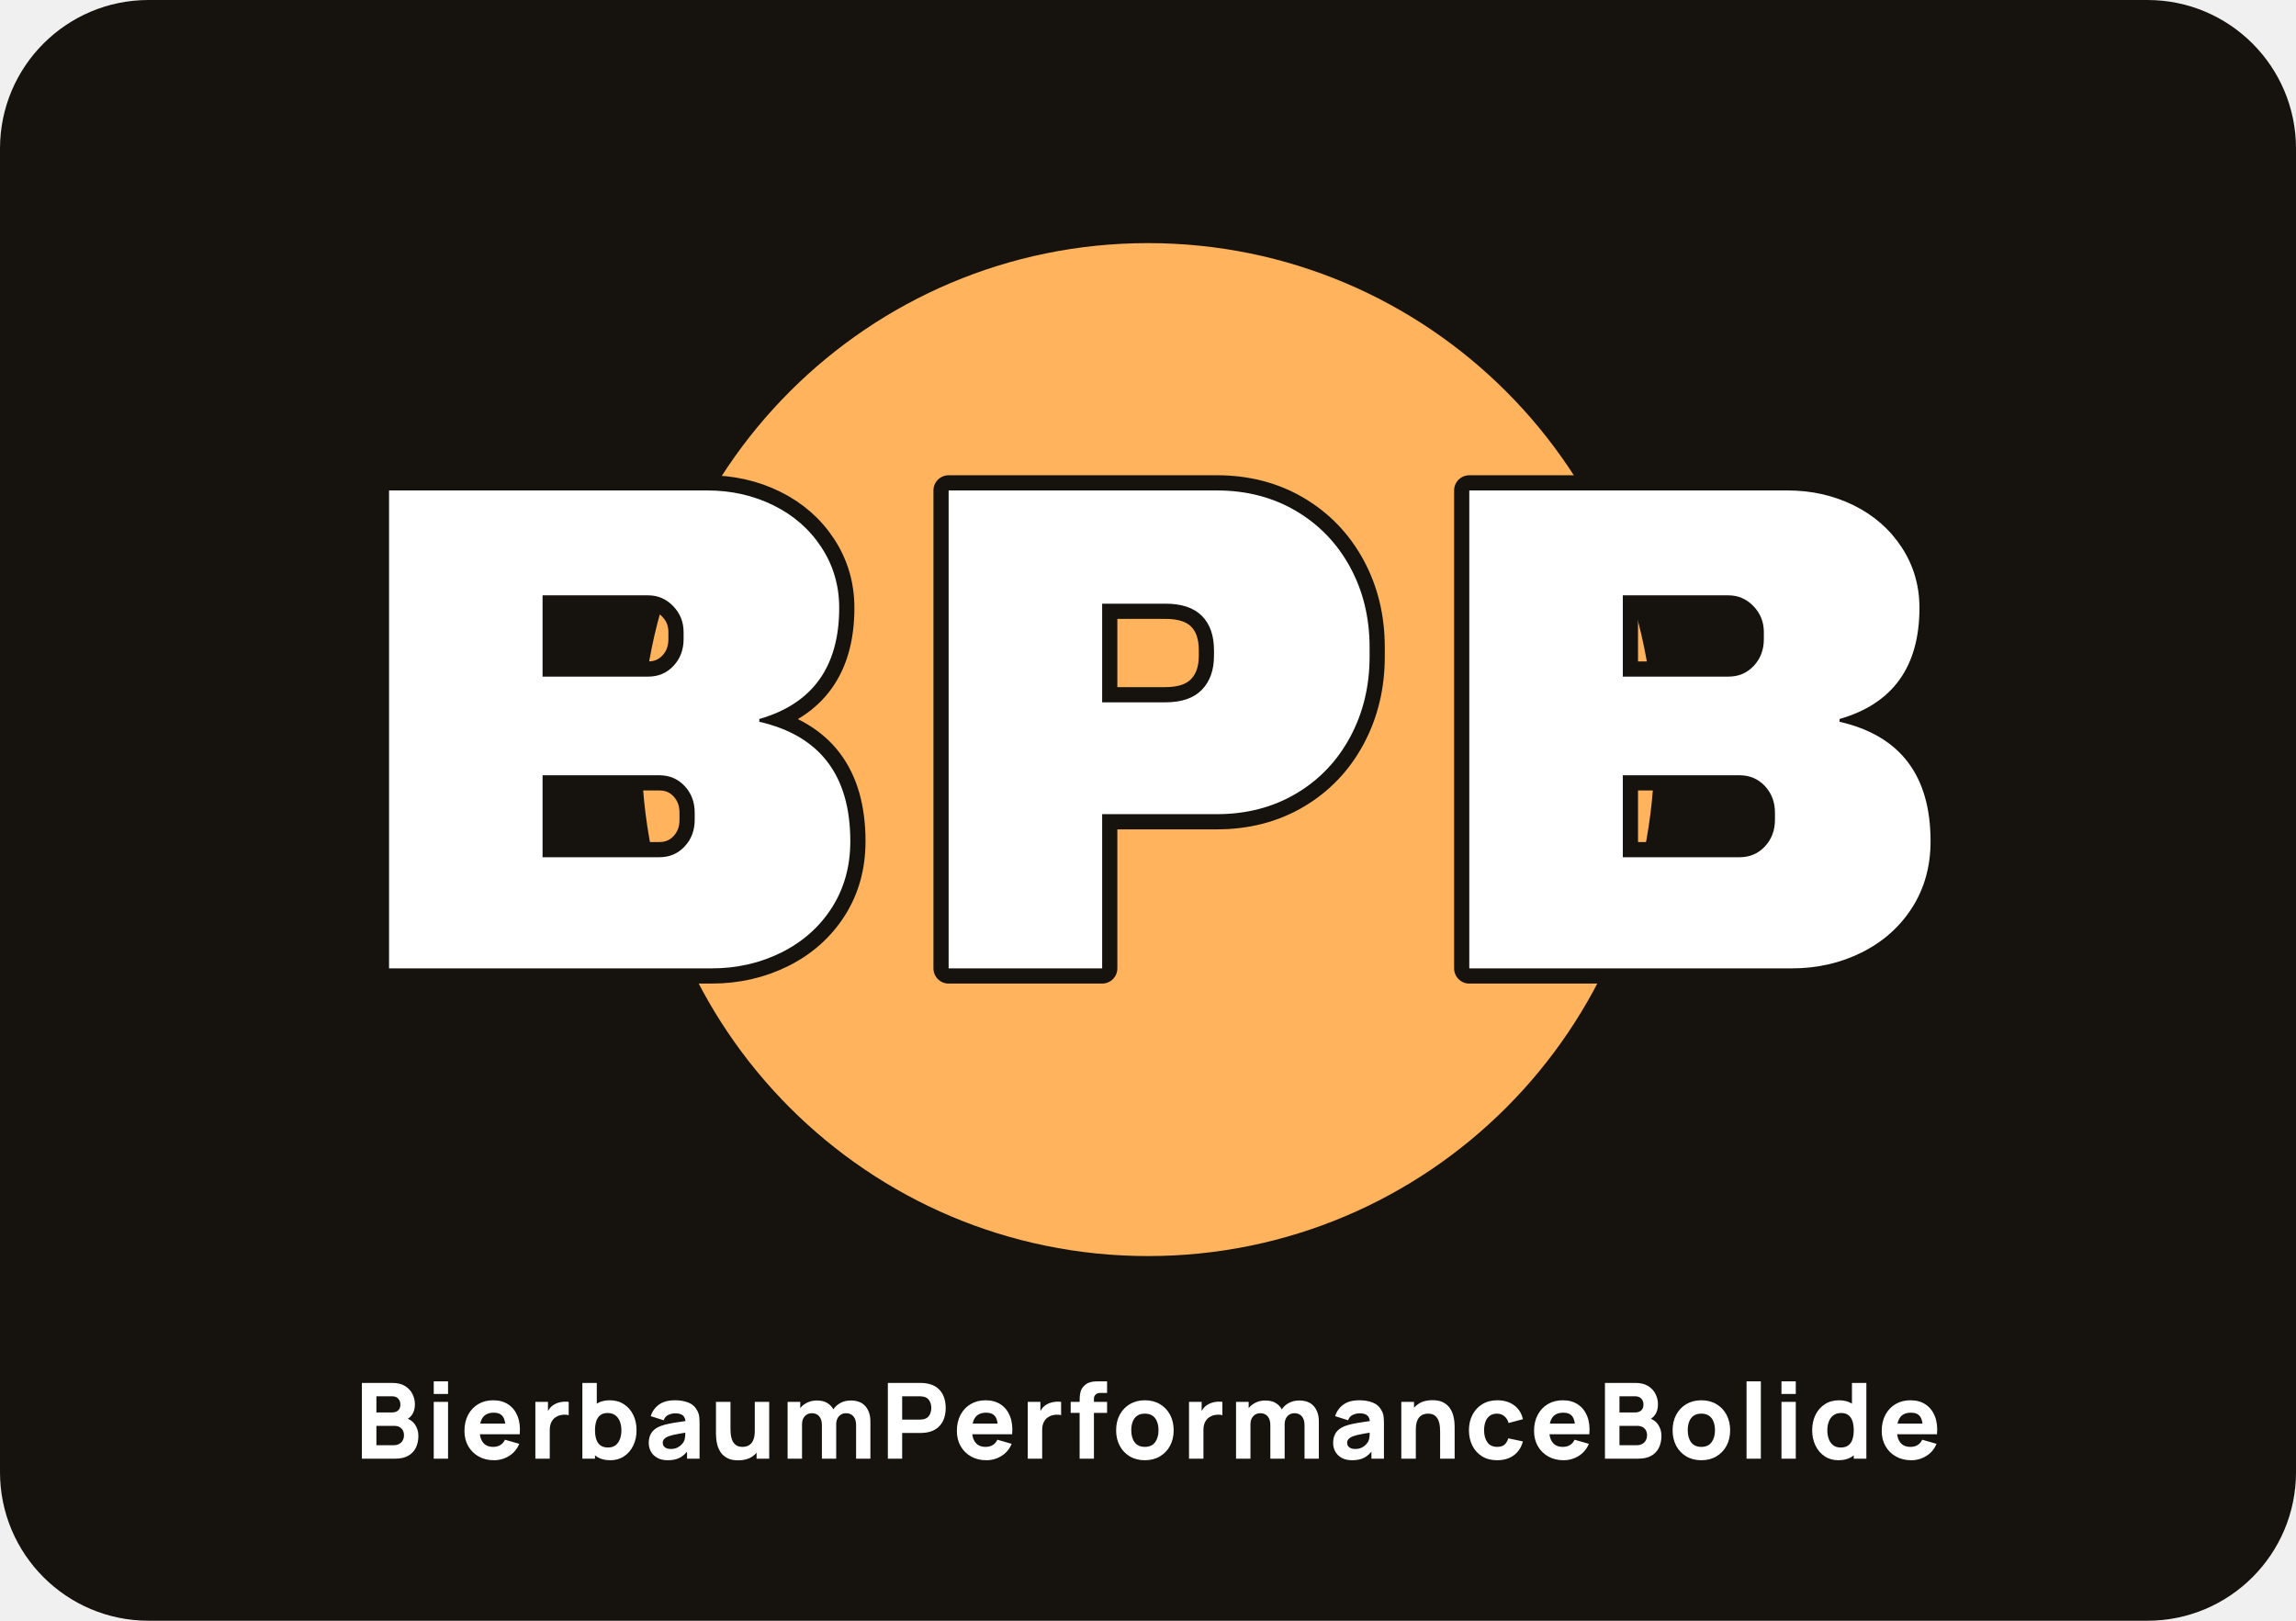
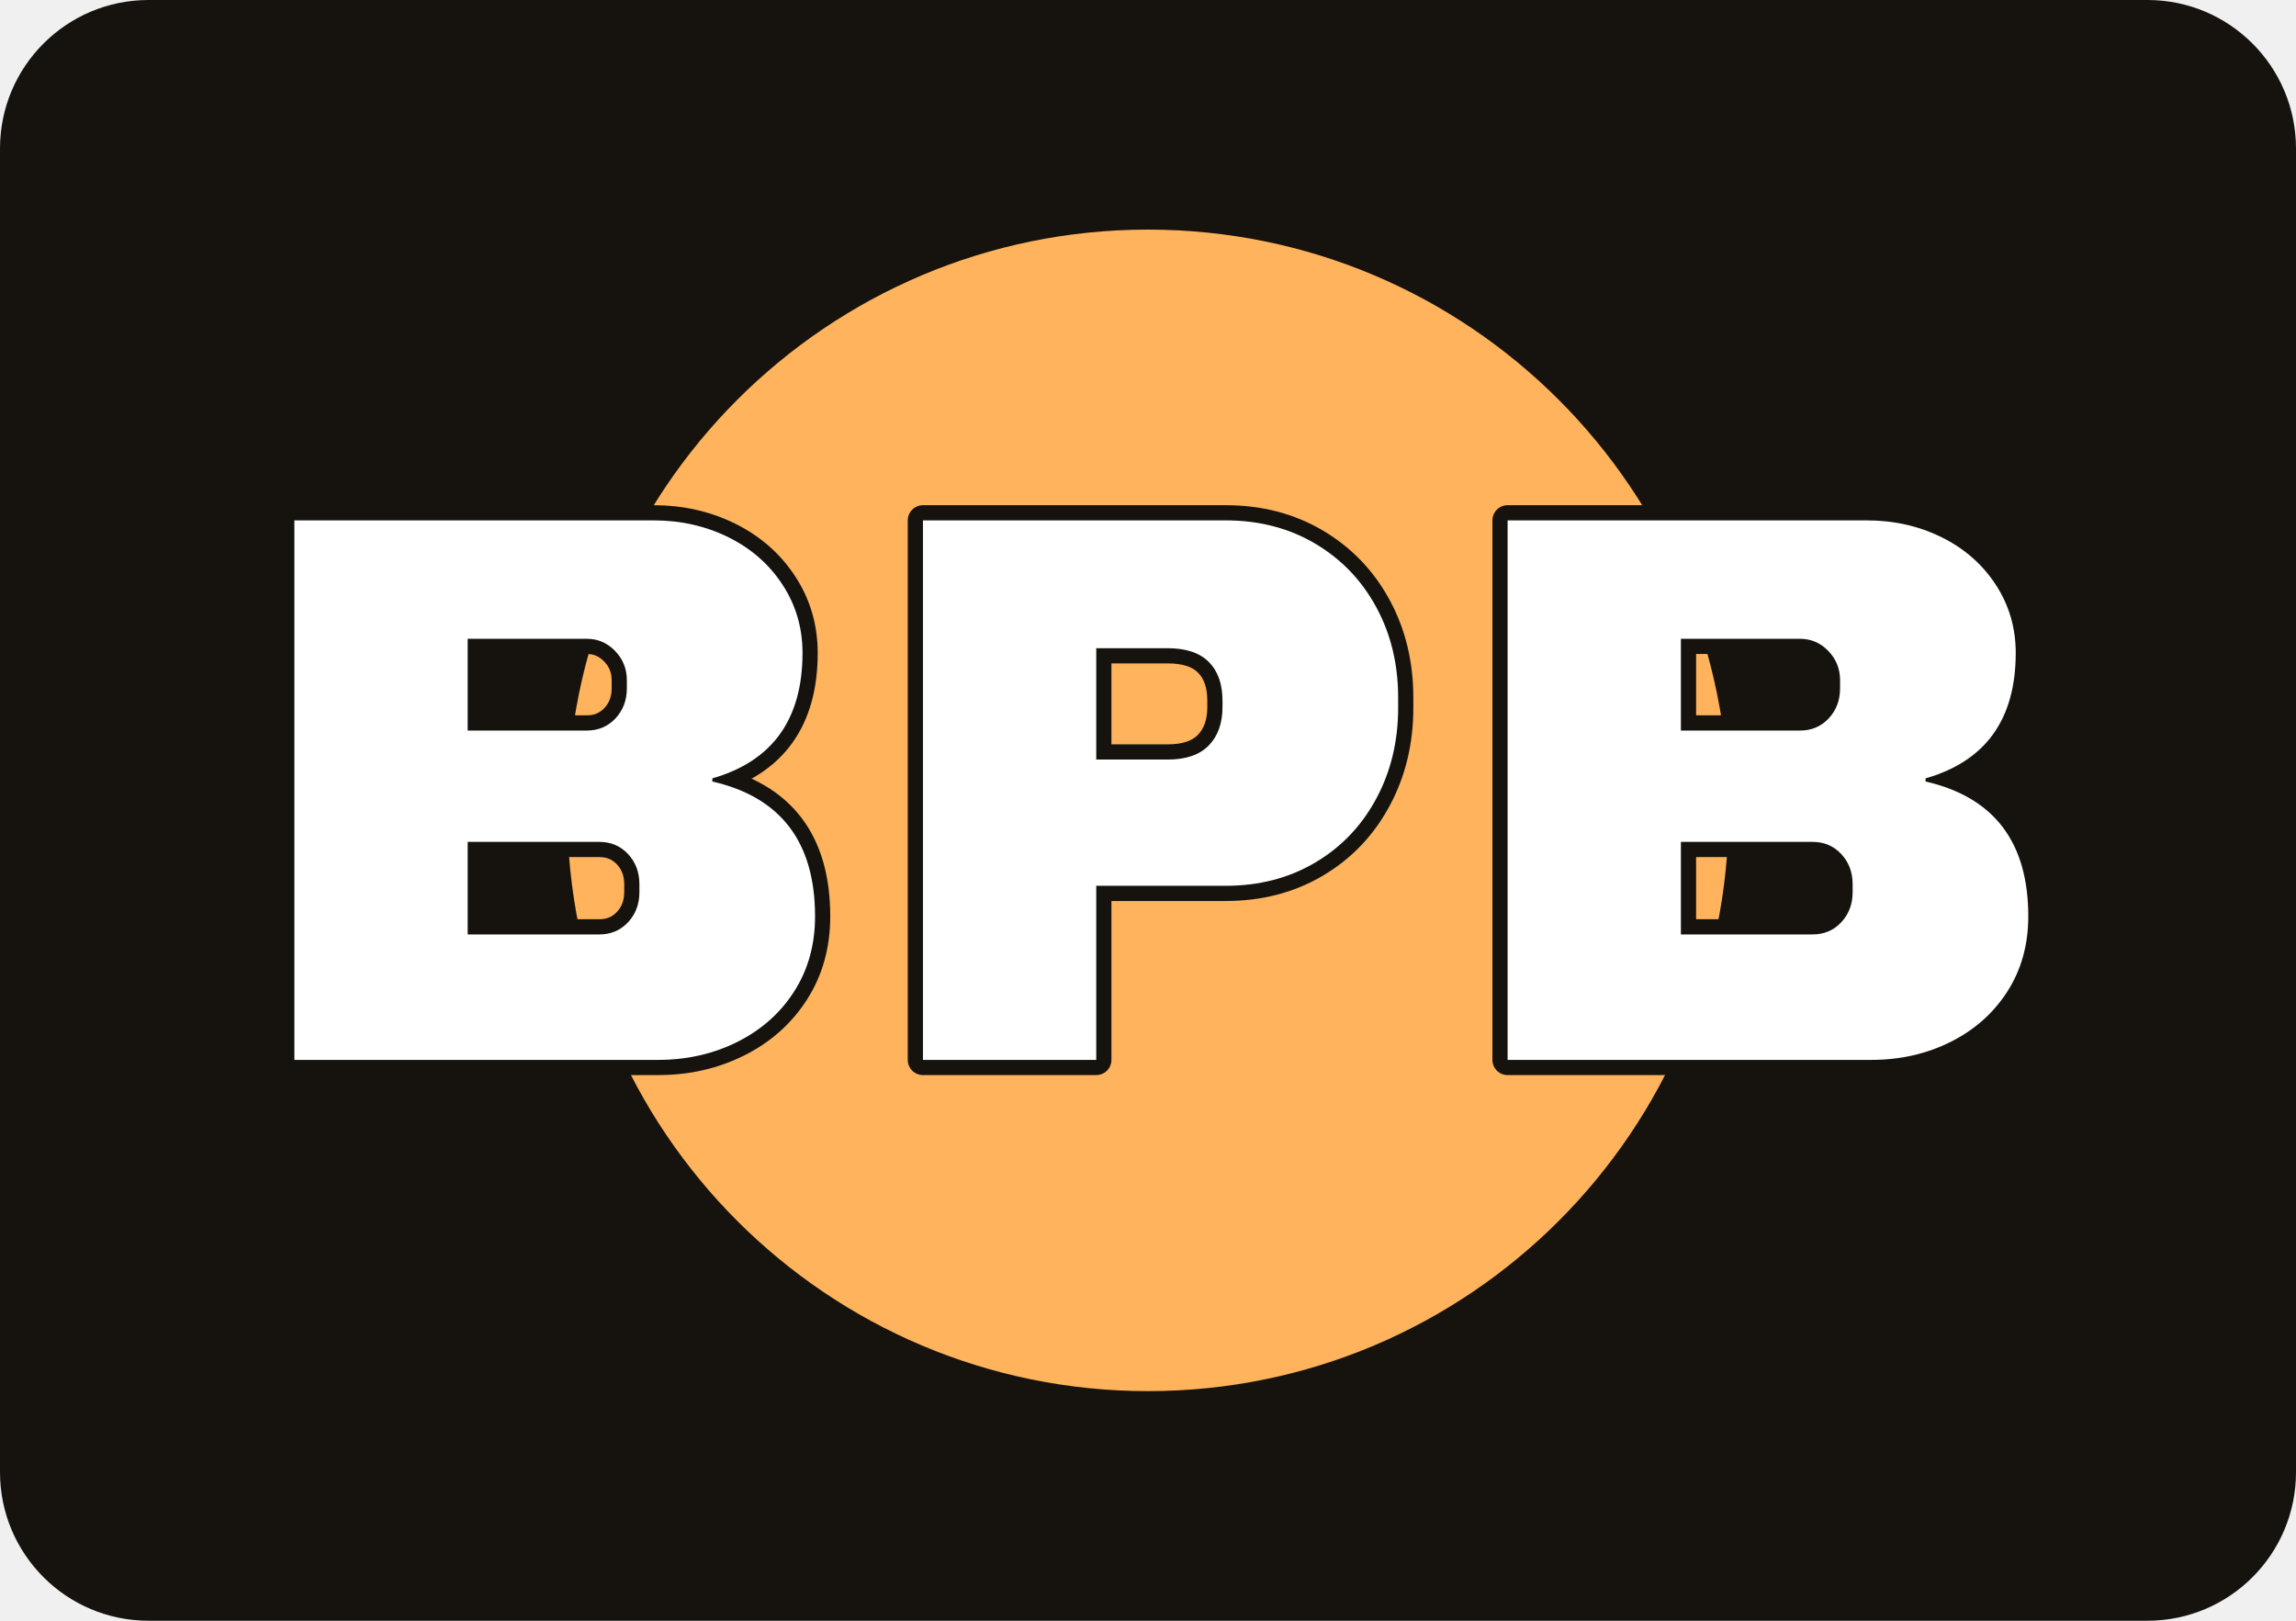
<svg xmlns="http://www.w3.org/2000/svg" viewBox="0 0 680 480">
  <defs>
    <clipPath id="c">
      <rect width="680" height="480" rx="44" />
    </clipPath>
  </defs>
  <g clip-path="url(#c)">
    <rect width="680" height="480" fill="#16130f" />
-     <circle cx="340" cy="222" r="150" fill="#ffb35c" />
-     <g transform="translate(100.0 286.8)">
-       <path d="M148.544 -106.779Q148.544 -80.65 124.884 -73.861V-73.038Q151.836 -66.866 151.836 -37.65Q151.836 -26.54 146.384 -18.002Q140.932 -9.464 131.468 -4.732Q122.004 0.0 110.688 0.0H15.225V-141.549H109.454Q120.152 -141.549 129.102 -137.126Q138.052 -132.702 143.298 -124.679Q148.544 -116.655 148.544 -106.779ZM60.693 -86.411H91.966Q96.492 -86.411 99.475 -89.6Q102.459 -92.789 102.459 -97.521V-99.578Q102.459 -104.105 99.372 -107.293Q96.286 -110.482 91.966 -110.482H60.693ZM60.693 -32.918H95.258Q99.784 -32.918 102.767 -36.107Q105.75 -39.296 105.75 -44.028V-46.086Q105.75 -50.818 102.767 -54.007Q99.784 -57.196 95.258 -57.196H60.693Z M305.631 -95.052V-92.377Q305.631 -79.21 299.87 -68.511Q294.11 -57.813 283.823 -51.744Q273.536 -45.674 260.368 -45.674H226.421V0.0H180.953V-141.549H260.368Q273.536 -141.549 283.823 -135.48Q294.11 -129.411 299.87 -118.815Q305.631 -108.219 305.631 -95.052ZM226.421 -78.798H245.144Q252.344 -78.798 255.945 -82.502Q259.545 -86.205 259.545 -92.583V-94.229Q259.545 -100.813 255.945 -104.413Q252.344 -108.014 245.144 -108.014H226.421Z M468.479 -106.779Q468.479 -80.65 444.818 -73.861V-73.038Q471.77 -66.866 471.77 -37.65Q471.77 -26.54 466.318 -18.002Q460.866 -9.464 451.402 -4.732Q441.938 0.0 430.622 0.0H335.159V-141.549H429.388Q440.086 -141.549 449.036 -137.126Q457.986 -132.702 463.232 -124.679Q468.479 -116.655 468.479 -106.779ZM380.628 -86.411H411.9Q416.426 -86.411 419.41 -89.6Q422.393 -92.789 422.393 -97.521V-99.578Q422.393 -104.105 419.307 -107.293Q416.221 -110.482 411.9 -110.482H380.628ZM380.628 -32.918H415.192Q419.718 -32.918 422.701 -36.107Q425.685 -39.296 425.685 -44.028V-46.086Q425.685 -50.818 422.701 -54.007Q419.718 -57.196 415.192 -57.196H380.628Z" fill="#ffffff" stroke="#16130f" stroke-width="9" stroke-linejoin="round" paint-order="stroke" />
-     </g>
-     <g transform="translate(105.0 432)">
-       <path d="M2.181 0.0V-22.431H11.153Q13.552 -22.431 15.032 -21.473Q16.512 -20.515 17.197 -19.067Q17.883 -17.618 17.883 -16.138Q17.883 -14.253 17.034 -13.007Q16.185 -11.761 14.705 -11.34V-12.119Q16.808 -11.683 17.859 -10.172Q18.911 -8.661 18.911 -6.792Q18.911 -4.782 18.171 -3.256Q17.431 -1.729 15.92 -0.865Q14.409 0.0 12.119 0.0ZM6.48 -3.988H11.683Q12.54 -3.988 13.21 -4.354Q13.879 -4.72 14.261 -5.382Q14.643 -6.044 14.643 -6.948Q14.643 -7.742 14.316 -8.365Q13.988 -8.988 13.326 -9.354Q12.664 -9.72 11.683 -9.72H6.48ZM6.48 -13.677H11.091Q11.808 -13.677 12.368 -13.926Q12.929 -14.175 13.256 -14.697Q13.583 -15.219 13.583 -16.045Q13.583 -17.073 12.945 -17.774Q12.306 -18.475 11.091 -18.475H6.48Z M23.459 -19.16V-22.899H27.697V-19.16ZM23.459 0.0V-16.824H27.697V0.0Z M41.311 0.467Q38.725 0.467 36.755 -0.646Q34.784 -1.76 33.67 -3.715Q32.557 -5.67 32.557 -8.194Q32.557 -10.951 33.647 -12.992Q34.738 -15.032 36.654 -16.162Q38.57 -17.291 41.062 -17.291Q43.71 -17.291 45.564 -16.045Q47.417 -14.798 48.305 -12.54Q49.193 -10.281 48.928 -7.228H44.738V-8.786Q44.738 -11.356 43.92 -12.485Q43.103 -13.615 41.249 -13.615Q39.084 -13.615 38.063 -12.298Q37.043 -10.982 37.043 -8.412Q37.043 -6.06 38.063 -4.774Q39.084 -3.489 41.062 -3.489Q42.308 -3.489 43.196 -4.035Q44.084 -4.58 44.551 -5.608L48.788 -4.393Q47.838 -2.087 45.79 -0.81Q43.741 0.467 41.311 0.467ZM35.734 -7.228V-10.375H46.888V-7.228Z M53.555 0.0V-16.824H57.294V-12.711L56.889 -13.241Q57.216 -14.113 57.761 -14.83Q58.306 -15.546 59.1 -16.014Q59.708 -16.387 60.425 -16.598Q61.141 -16.808 61.904 -16.862Q62.668 -16.917 63.431 -16.824V-12.867Q62.73 -13.085 61.803 -13.015Q60.876 -12.945 60.129 -12.587Q59.381 -12.244 58.867 -11.675Q58.353 -11.107 58.088 -10.336Q57.823 -9.564 57.823 -8.599V0.0Z M75.768 0.467Q73.26 0.467 71.578 -0.701Q69.896 -1.869 69.047 -3.879Q68.198 -5.888 68.198 -8.412Q68.198 -10.935 69.039 -12.945Q69.88 -14.954 71.516 -16.123Q73.151 -17.291 75.55 -17.291Q77.965 -17.291 79.756 -16.138Q81.547 -14.985 82.537 -12.984Q83.526 -10.982 83.526 -8.412Q83.526 -5.888 82.552 -3.879Q81.579 -1.869 79.834 -0.701Q78.089 0.467 75.768 0.467ZM67.481 0.0V-22.431H71.749V-11.527H71.22V0.0ZM75.083 -3.302Q76.454 -3.302 77.326 -3.988Q78.198 -4.673 78.619 -5.834Q79.04 -6.994 79.04 -8.412Q79.04 -9.814 78.603 -10.974Q78.167 -12.135 77.256 -12.828Q76.345 -13.521 74.927 -13.521Q73.603 -13.521 72.785 -12.882Q71.967 -12.244 71.594 -11.091Q71.22 -9.938 71.22 -8.412Q71.22 -6.885 71.594 -5.732Q71.967 -4.58 72.816 -3.941Q73.665 -3.302 75.083 -3.302Z M92.748 0.467Q90.941 0.467 89.687 -0.226Q88.433 -0.919 87.786 -2.08Q87.14 -3.24 87.14 -4.642Q87.14 -5.81 87.498 -6.776Q87.856 -7.742 88.659 -8.482Q89.461 -9.222 90.816 -9.72Q91.751 -10.063 93.044 -10.328Q94.336 -10.593 95.972 -10.834Q97.608 -11.076 99.57 -11.371L98.044 -10.53Q98.044 -12.026 97.327 -12.727Q96.611 -13.428 94.928 -13.428Q93.994 -13.428 92.981 -12.976Q91.969 -12.524 91.564 -11.371L87.732 -12.587Q88.37 -14.674 90.131 -15.982Q91.891 -17.291 94.928 -17.291Q97.156 -17.291 98.885 -16.605Q100.614 -15.92 101.502 -14.238Q102.001 -13.303 102.094 -12.368Q102.187 -11.434 102.187 -10.281V0.0H98.48V-3.458L99.01 -2.742Q97.779 -1.044 96.354 -0.288Q94.928 0.467 92.748 0.467ZM93.651 -2.866Q94.819 -2.866 95.622 -3.279Q96.424 -3.692 96.899 -4.221Q97.374 -4.751 97.545 -5.109Q97.873 -5.795 97.927 -6.706Q97.982 -7.617 97.982 -8.225L99.228 -7.913Q97.343 -7.602 96.175 -7.391Q95.006 -7.181 94.29 -7.01Q93.573 -6.838 93.028 -6.636Q92.405 -6.387 92.023 -6.099Q91.642 -5.81 91.462 -5.468Q91.283 -5.125 91.283 -4.704Q91.283 -4.128 91.571 -3.715Q91.86 -3.302 92.389 -3.084Q92.919 -2.866 93.651 -2.866Z M113.621 0.498Q111.643 0.498 110.397 -0.171Q109.151 -0.841 108.457 -1.869Q107.764 -2.897 107.468 -4.011Q107.172 -5.125 107.11 -6.044Q107.048 -6.963 107.048 -7.384V-16.824H111.347V-8.879Q111.347 -8.303 111.409 -7.407Q111.472 -6.511 111.799 -5.608Q112.126 -4.704 112.866 -4.097Q113.606 -3.489 114.961 -3.489Q115.506 -3.489 116.129 -3.661Q116.752 -3.832 117.297 -4.323Q117.843 -4.813 118.193 -5.771Q118.544 -6.729 118.544 -8.287L120.974 -7.134Q120.974 -5.141 120.164 -3.396Q119.354 -1.651 117.726 -0.576Q116.098 0.498 113.621 0.498ZM119.073 0.0V-5.577H118.544V-16.824H122.812V0.0Z M148.546 0.0V-9.938Q148.546 -11.605 147.759 -12.532Q146.972 -13.459 145.586 -13.459Q144.698 -13.459 144.044 -13.046Q143.39 -12.633 143.023 -11.893Q142.657 -11.153 142.657 -10.188L140.882 -11.371Q140.882 -13.101 141.699 -14.425Q142.517 -15.749 143.896 -16.489Q145.274 -17.229 146.957 -17.229Q149.839 -17.229 151.311 -15.523Q152.783 -13.817 152.783 -11.06V0.0ZM128.264 0.0V-16.824H132.003V-11.247H132.532V0.0ZM138.42 0.0V-9.938Q138.42 -11.605 137.634 -12.532Q136.847 -13.459 135.461 -13.459Q134.137 -13.459 133.334 -12.548Q132.532 -11.636 132.532 -10.188L130.756 -11.434Q130.756 -13.085 131.582 -14.393Q132.408 -15.702 133.802 -16.465Q135.196 -17.229 136.925 -17.229Q138.903 -17.229 140.173 -16.387Q141.442 -15.546 142.05 -14.144Q142.657 -12.742 142.657 -11.06V0.0Z M157.954 0.0V-22.431H167.425Q167.753 -22.431 168.306 -22.408Q168.859 -22.385 169.295 -22.307Q171.304 -21.995 172.589 -20.983Q173.874 -19.97 174.482 -18.436Q175.089 -16.901 175.089 -15.017Q175.089 -13.132 174.474 -11.597Q173.859 -10.063 172.574 -9.05Q171.289 -8.038 169.295 -7.726Q168.859 -7.664 168.298 -7.633Q167.737 -7.602 167.425 -7.602H162.191V0.0ZM162.191 -11.558H167.238Q167.566 -11.558 167.955 -11.59Q168.344 -11.621 168.672 -11.714Q169.528 -11.948 169.996 -12.501Q170.463 -13.054 170.642 -13.731Q170.821 -14.409 170.821 -15.017Q170.821 -15.624 170.642 -16.302Q170.463 -16.979 169.996 -17.532Q169.528 -18.085 168.672 -18.319Q168.344 -18.412 167.955 -18.444Q167.566 -18.475 167.238 -18.475H162.191Z M187.146 0.467Q184.561 0.467 182.59 -0.646Q180.619 -1.76 179.506 -3.715Q178.392 -5.67 178.392 -8.194Q178.392 -10.951 179.482 -12.992Q180.573 -15.032 182.489 -16.162Q184.405 -17.291 186.897 -17.291Q189.545 -17.291 191.399 -16.045Q193.253 -14.798 194.141 -12.54Q195.029 -10.281 194.764 -7.228H190.573V-8.786Q190.573 -11.356 189.756 -12.485Q188.938 -13.615 187.084 -13.615Q184.919 -13.615 183.898 -12.298Q182.878 -10.982 182.878 -8.412Q182.878 -6.06 183.898 -4.774Q184.919 -3.489 186.897 -3.489Q188.143 -3.489 189.031 -4.035Q189.919 -4.58 190.386 -5.608L194.623 -4.393Q193.673 -2.087 191.625 -0.81Q189.576 0.467 187.146 0.467ZM181.57 -7.228V-10.375H192.723V-7.228Z M199.39 0.0V-16.824H203.129V-12.711L202.724 -13.241Q203.051 -14.113 203.596 -14.83Q204.141 -15.546 204.936 -16.014Q205.543 -16.387 206.26 -16.598Q206.976 -16.808 207.74 -16.862Q208.503 -16.917 209.266 -16.824V-12.867Q208.565 -13.085 207.638 -13.015Q206.712 -12.945 205.964 -12.587Q205.216 -12.244 204.702 -11.675Q204.188 -11.107 203.923 -10.336Q203.658 -9.564 203.658 -8.599V0.0Z M214.749 0.0V-16.761Q214.749 -17.4 214.781 -18.21Q214.812 -19.02 215.038 -19.846Q215.263 -20.671 215.871 -21.341Q216.65 -22.213 217.561 -22.533Q218.472 -22.852 219.329 -22.875Q220.186 -22.899 220.793 -22.899H222.881V-19.472H220.949Q219.952 -19.472 219.469 -18.965Q218.986 -18.459 218.986 -17.758V0.0ZM212.101 -13.552V-16.824H222.881V-13.552Z M234.065 0.467Q231.526 0.467 229.61 -0.67Q227.694 -1.807 226.627 -3.809Q225.56 -5.81 225.56 -8.412Q225.56 -11.044 226.651 -13.046Q227.741 -15.048 229.657 -16.169Q231.573 -17.291 234.065 -17.291Q236.604 -17.291 238.528 -16.154Q240.452 -15.017 241.527 -13.015Q242.602 -11.013 242.602 -8.412Q242.602 -5.795 241.519 -3.793Q240.436 -1.791 238.513 -0.662Q236.589 0.467 234.065 0.467ZM234.065 -3.489Q236.106 -3.489 237.111 -4.868Q238.115 -6.247 238.115 -8.412Q238.115 -10.655 237.095 -11.995Q236.075 -13.334 234.065 -13.334Q232.679 -13.334 231.791 -12.711Q230.903 -12.088 230.475 -10.982Q230.046 -9.876 230.046 -8.412Q230.046 -6.153 231.067 -4.821Q232.087 -3.489 234.065 -3.489Z M247.15 0.0V-16.824H250.889V-12.711L250.484 -13.241Q250.811 -14.113 251.356 -14.83Q251.901 -15.546 252.696 -16.014Q253.303 -16.387 254.02 -16.598Q254.737 -16.808 255.5 -16.862Q256.263 -16.917 257.026 -16.824V-12.867Q256.325 -13.085 255.399 -13.015Q254.472 -12.945 253.724 -12.587Q252.976 -12.244 252.462 -11.675Q251.948 -11.107 251.683 -10.336Q251.419 -9.564 251.419 -8.599V0.0Z M281.358 0.0V-9.938Q281.358 -11.605 280.572 -12.532Q279.785 -13.459 278.399 -13.459Q277.511 -13.459 276.856 -13.046Q276.202 -12.633 275.836 -11.893Q275.47 -11.153 275.47 -10.188L273.694 -11.371Q273.694 -13.101 274.512 -14.425Q275.33 -15.749 276.708 -16.489Q278.087 -17.229 279.769 -17.229Q282.651 -17.229 284.123 -15.523Q285.595 -13.817 285.595 -11.06V0.0ZM261.076 0.0V-16.824H264.815V-11.247H265.345V0.0ZM271.233 0.0V-9.938Q271.233 -11.605 270.446 -12.532Q269.66 -13.459 268.273 -13.459Q266.949 -13.459 266.147 -12.548Q265.345 -11.636 265.345 -10.188L263.569 -11.434Q263.569 -13.085 264.394 -14.393Q265.22 -15.702 266.614 -16.465Q268.008 -17.229 269.738 -17.229Q271.716 -17.229 272.985 -16.387Q274.255 -15.546 274.862 -14.144Q275.47 -12.742 275.47 -11.06V0.0Z M295.44 0.467Q293.633 0.467 292.379 -0.226Q291.125 -0.919 290.479 -2.08Q289.832 -3.24 289.832 -4.642Q289.832 -5.81 290.191 -6.776Q290.549 -7.742 291.351 -8.482Q292.153 -9.222 293.509 -9.72Q294.443 -10.063 295.736 -10.328Q297.029 -10.593 298.665 -10.834Q300.3 -11.076 302.263 -11.371L300.736 -10.53Q300.736 -12.026 300.02 -12.727Q299.303 -13.428 297.621 -13.428Q296.686 -13.428 295.674 -12.976Q294.661 -12.524 294.256 -11.371L290.424 -12.587Q291.063 -14.674 292.823 -15.982Q294.583 -17.291 297.621 -17.291Q299.849 -17.291 301.578 -16.605Q303.307 -15.92 304.195 -14.238Q304.693 -13.303 304.787 -12.368Q304.88 -11.434 304.88 -10.281V0.0H301.173V-3.458L301.702 -2.742Q300.472 -1.044 299.046 -0.288Q297.621 0.467 295.44 0.467ZM296.344 -2.866Q297.512 -2.866 298.314 -3.279Q299.116 -3.692 299.592 -4.221Q300.067 -4.751 300.238 -5.109Q300.565 -5.795 300.62 -6.706Q300.674 -7.617 300.674 -8.225L301.92 -7.913Q300.035 -7.602 298.867 -7.391Q297.699 -7.181 296.982 -7.01Q296.266 -6.838 295.721 -6.636Q295.097 -6.387 294.716 -6.099Q294.334 -5.81 294.155 -5.468Q293.976 -5.125 293.976 -4.704Q293.976 -4.128 294.264 -3.715Q294.552 -3.302 295.082 -3.084Q295.611 -2.866 296.344 -2.866Z M321.517 0.0V-7.944Q321.517 -8.521 321.454 -9.417Q321.392 -10.312 321.065 -11.216Q320.738 -12.119 319.998 -12.727Q319.258 -13.334 317.903 -13.334Q317.357 -13.334 316.734 -13.163Q316.111 -12.992 315.566 -12.501Q315.021 -12.01 314.67 -11.06Q314.32 -10.11 314.32 -8.536L311.89 -9.689Q311.89 -11.683 312.7 -13.428Q313.51 -15.172 315.138 -16.247Q316.766 -17.322 319.242 -17.322Q321.221 -17.322 322.467 -16.652Q323.713 -15.982 324.406 -14.954Q325.099 -13.926 325.395 -12.812Q325.691 -11.699 325.754 -10.78Q325.816 -9.86 325.816 -9.44V0.0ZM310.021 0.0V-16.824H313.79V-11.247H314.32V0.0Z M338.402 0.467Q335.785 0.467 333.916 -0.701Q332.047 -1.869 331.05 -3.879Q330.053 -5.888 330.053 -8.412Q330.053 -10.966 331.089 -12.976Q332.125 -14.985 334.01 -16.138Q335.895 -17.291 338.465 -17.291Q341.44 -17.291 343.457 -15.788Q345.475 -14.284 346.035 -11.683L341.798 -10.561Q341.424 -11.87 340.498 -12.602Q339.571 -13.334 338.402 -13.334Q337.063 -13.334 336.206 -12.688Q335.349 -12.041 334.944 -10.928Q334.539 -9.814 334.539 -8.412Q334.539 -6.215 335.513 -4.852Q336.486 -3.489 338.402 -3.489Q339.836 -3.489 340.583 -4.144Q341.331 -4.798 341.705 -6.013L346.035 -5.109Q345.319 -2.43 343.325 -0.981Q341.331 0.467 338.402 0.467Z M358.092 0.467Q355.506 0.467 353.536 -0.646Q351.565 -1.76 350.452 -3.715Q349.338 -5.67 349.338 -8.194Q349.338 -10.951 350.428 -12.992Q351.519 -15.032 353.435 -16.162Q355.351 -17.291 357.843 -17.291Q360.491 -17.291 362.345 -16.045Q364.199 -14.798 365.087 -12.54Q365.974 -10.281 365.71 -7.228H361.519V-8.786Q361.519 -11.356 360.701 -12.485Q359.884 -13.615 358.03 -13.615Q355.865 -13.615 354.844 -12.298Q353.824 -10.982 353.824 -8.412Q353.824 -6.06 354.844 -4.774Q355.865 -3.489 357.843 -3.489Q359.089 -3.489 359.977 -4.035Q360.865 -4.58 361.332 -5.608L365.569 -4.393Q364.619 -2.087 362.571 -0.81Q360.522 0.467 358.092 0.467ZM352.516 -7.228V-10.375H363.669V-7.228Z M370.336 0.0V-22.431H379.309Q381.708 -22.431 383.187 -21.473Q384.667 -20.515 385.353 -19.067Q386.038 -17.618 386.038 -16.138Q386.038 -14.253 385.189 -13.007Q384.34 -11.761 382.86 -11.34V-12.119Q384.963 -11.683 386.015 -10.172Q387.066 -8.661 387.066 -6.792Q387.066 -4.782 386.326 -3.256Q385.586 -1.729 384.075 -0.865Q382.564 0.0 380.274 0.0ZM374.635 -3.988H379.838Q380.695 -3.988 381.365 -4.354Q382.035 -4.72 382.416 -5.382Q382.798 -6.044 382.798 -6.948Q382.798 -7.742 382.471 -8.365Q382.144 -8.988 381.482 -9.354Q380.82 -9.72 379.838 -9.72H374.635ZM374.635 -13.677H379.246Q379.963 -13.677 380.524 -13.926Q381.084 -14.175 381.412 -14.697Q381.739 -15.219 381.739 -16.045Q381.739 -17.073 381.1 -17.774Q380.461 -18.475 379.246 -18.475H374.635Z M398.874 0.467Q396.335 0.467 394.419 -0.67Q392.503 -1.807 391.436 -3.809Q390.369 -5.81 390.369 -8.412Q390.369 -11.044 391.459 -13.046Q392.549 -15.048 394.465 -16.169Q396.381 -17.291 398.874 -17.291Q401.413 -17.291 403.337 -16.154Q405.261 -15.017 406.335 -13.015Q407.41 -11.013 407.41 -8.412Q407.41 -5.795 406.328 -3.793Q405.245 -1.791 403.321 -0.662Q401.397 0.467 398.874 0.467ZM398.874 -3.489Q400.914 -3.489 401.919 -4.868Q402.924 -6.247 402.924 -8.412Q402.924 -10.655 401.904 -11.995Q400.883 -13.334 398.874 -13.334Q397.487 -13.334 396.599 -12.711Q395.712 -12.088 395.283 -10.982Q394.855 -9.876 394.855 -8.412Q394.855 -6.153 395.875 -4.821Q396.895 -3.489 398.874 -3.489Z M412.27 0.0V-22.899H416.507V0.0Z M422.614 -19.16V-22.899H426.851V-19.16ZM422.614 0.0V-16.824H426.851V0.0Z M439.468 0.467Q437.147 0.467 435.403 -0.701Q433.658 -1.869 432.684 -3.879Q431.711 -5.888 431.711 -8.412Q431.711 -10.982 432.7 -12.984Q433.689 -14.985 435.481 -16.138Q437.272 -17.291 439.686 -17.291Q442.085 -17.291 443.721 -16.123Q445.357 -14.954 446.198 -12.945Q447.039 -10.935 447.039 -8.412Q447.039 -5.888 446.19 -3.879Q445.341 -1.869 443.659 -0.701Q441.976 0.467 439.468 0.467ZM440.154 -3.302Q441.571 -3.302 442.42 -3.941Q443.269 -4.58 443.643 -5.732Q444.017 -6.885 444.017 -8.412Q444.017 -9.938 443.643 -11.091Q443.269 -12.244 442.451 -12.882Q441.634 -13.521 440.31 -13.521Q438.892 -13.521 437.981 -12.828Q437.069 -12.135 436.633 -10.974Q436.197 -9.814 436.197 -8.412Q436.197 -6.994 436.618 -5.834Q437.038 -4.673 437.911 -3.988Q438.783 -3.302 440.154 -3.302ZM444.017 0.0V-11.527H443.487V-22.431H447.756V0.0Z M461.059 0.467Q458.473 0.467 456.502 -0.646Q454.532 -1.76 453.418 -3.715Q452.304 -5.67 452.304 -8.194Q452.304 -10.951 453.395 -12.992Q454.485 -15.032 456.401 -16.162Q458.317 -17.291 460.809 -17.291Q463.458 -17.291 465.311 -16.045Q467.165 -14.798 468.053 -12.54Q468.941 -10.281 468.676 -7.228H464.486V-8.786Q464.486 -11.356 463.668 -12.485Q462.85 -13.615 460.996 -13.615Q458.831 -13.615 457.811 -12.298Q456.79 -10.982 456.79 -8.412Q456.79 -6.06 457.811 -4.774Q458.831 -3.489 460.809 -3.489Q462.056 -3.489 462.943 -4.035Q463.831 -4.58 464.299 -5.608L468.536 -4.393Q467.586 -2.087 465.537 -0.81Q463.489 0.467 461.059 0.467ZM455.482 -7.228V-10.375H466.635V-7.228Z" fill="#ffffff" />
+     <circle cx="340" cy="240" r="172" fill="#ffb35c" />
+     <g transform="translate(70.0 313.9)">
+       <path d="M167.678 -120.533Q167.678 -91.038 140.97 -83.374V-82.445Q171.393 -75.478 171.393 -42.5Q171.393 -29.959 165.239 -20.321Q159.085 -10.683 148.402 -5.342Q137.719 0.0 124.945 0.0H17.186V-159.781H123.552Q135.628 -159.781 145.731 -154.788Q155.833 -149.795 161.755 -140.738Q167.678 -131.68 167.678 -120.533ZM68.511 -97.541H103.811Q108.921 -97.541 112.288 -101.141Q115.656 -104.74 115.656 -110.082V-112.404Q115.656 -117.514 112.172 -121.113Q108.688 -124.713 103.811 -124.713H68.511ZM68.511 -37.158H107.527Q112.637 -37.158 116.004 -40.758Q119.372 -44.358 119.372 -49.699V-52.022Q119.372 -57.363 116.004 -60.963Q112.637 -64.563 107.527 -64.563H68.511Z M344.085 -107.295V-104.276Q344.085 -89.413 337.582 -77.336Q331.079 -65.26 319.467 -58.408Q307.855 -51.557 292.992 -51.557H254.672V0.0H203.347V-159.781H292.992Q307.855 -159.781 319.467 -152.93Q331.079 -146.079 337.582 -134.119Q344.085 -122.158 344.085 -107.295ZM254.672 -88.948H275.806Q283.934 -88.948 287.999 -93.128Q292.063 -97.309 292.063 -104.508V-106.366Q292.063 -113.798 287.999 -117.862Q283.934 -121.926 275.806 -121.926H254.672Z M526.995 -120.533Q526.995 -91.038 500.287 -83.374V-82.445Q530.71 -75.478 530.71 -42.5Q530.71 -29.959 524.556 -20.321Q518.402 -10.683 507.719 -5.342Q497.036 0.0 484.262 0.0H376.503V-159.781H482.869Q494.945 -159.781 505.048 -154.788Q515.15 -149.795 521.072 -140.738Q526.995 -131.68 526.995 -120.533ZM427.828 -97.541H463.128Q468.238 -97.541 471.605 -101.141Q474.973 -104.74 474.973 -110.082V-112.404Q474.973 -117.514 471.489 -121.113Q468.005 -124.713 463.128 -124.713H427.828ZM427.828 -37.158H466.844Q471.954 -37.158 475.321 -40.758Q478.689 -44.358 478.689 -49.699V-52.022Q478.689 -57.363 475.321 -60.963Q471.954 -64.563 466.844 -64.563H427.828Z" fill="#ffffff" stroke="#16130f" stroke-width="9" stroke-linejoin="round" paint-order="stroke" />
    </g>
  </g>
</svg>
